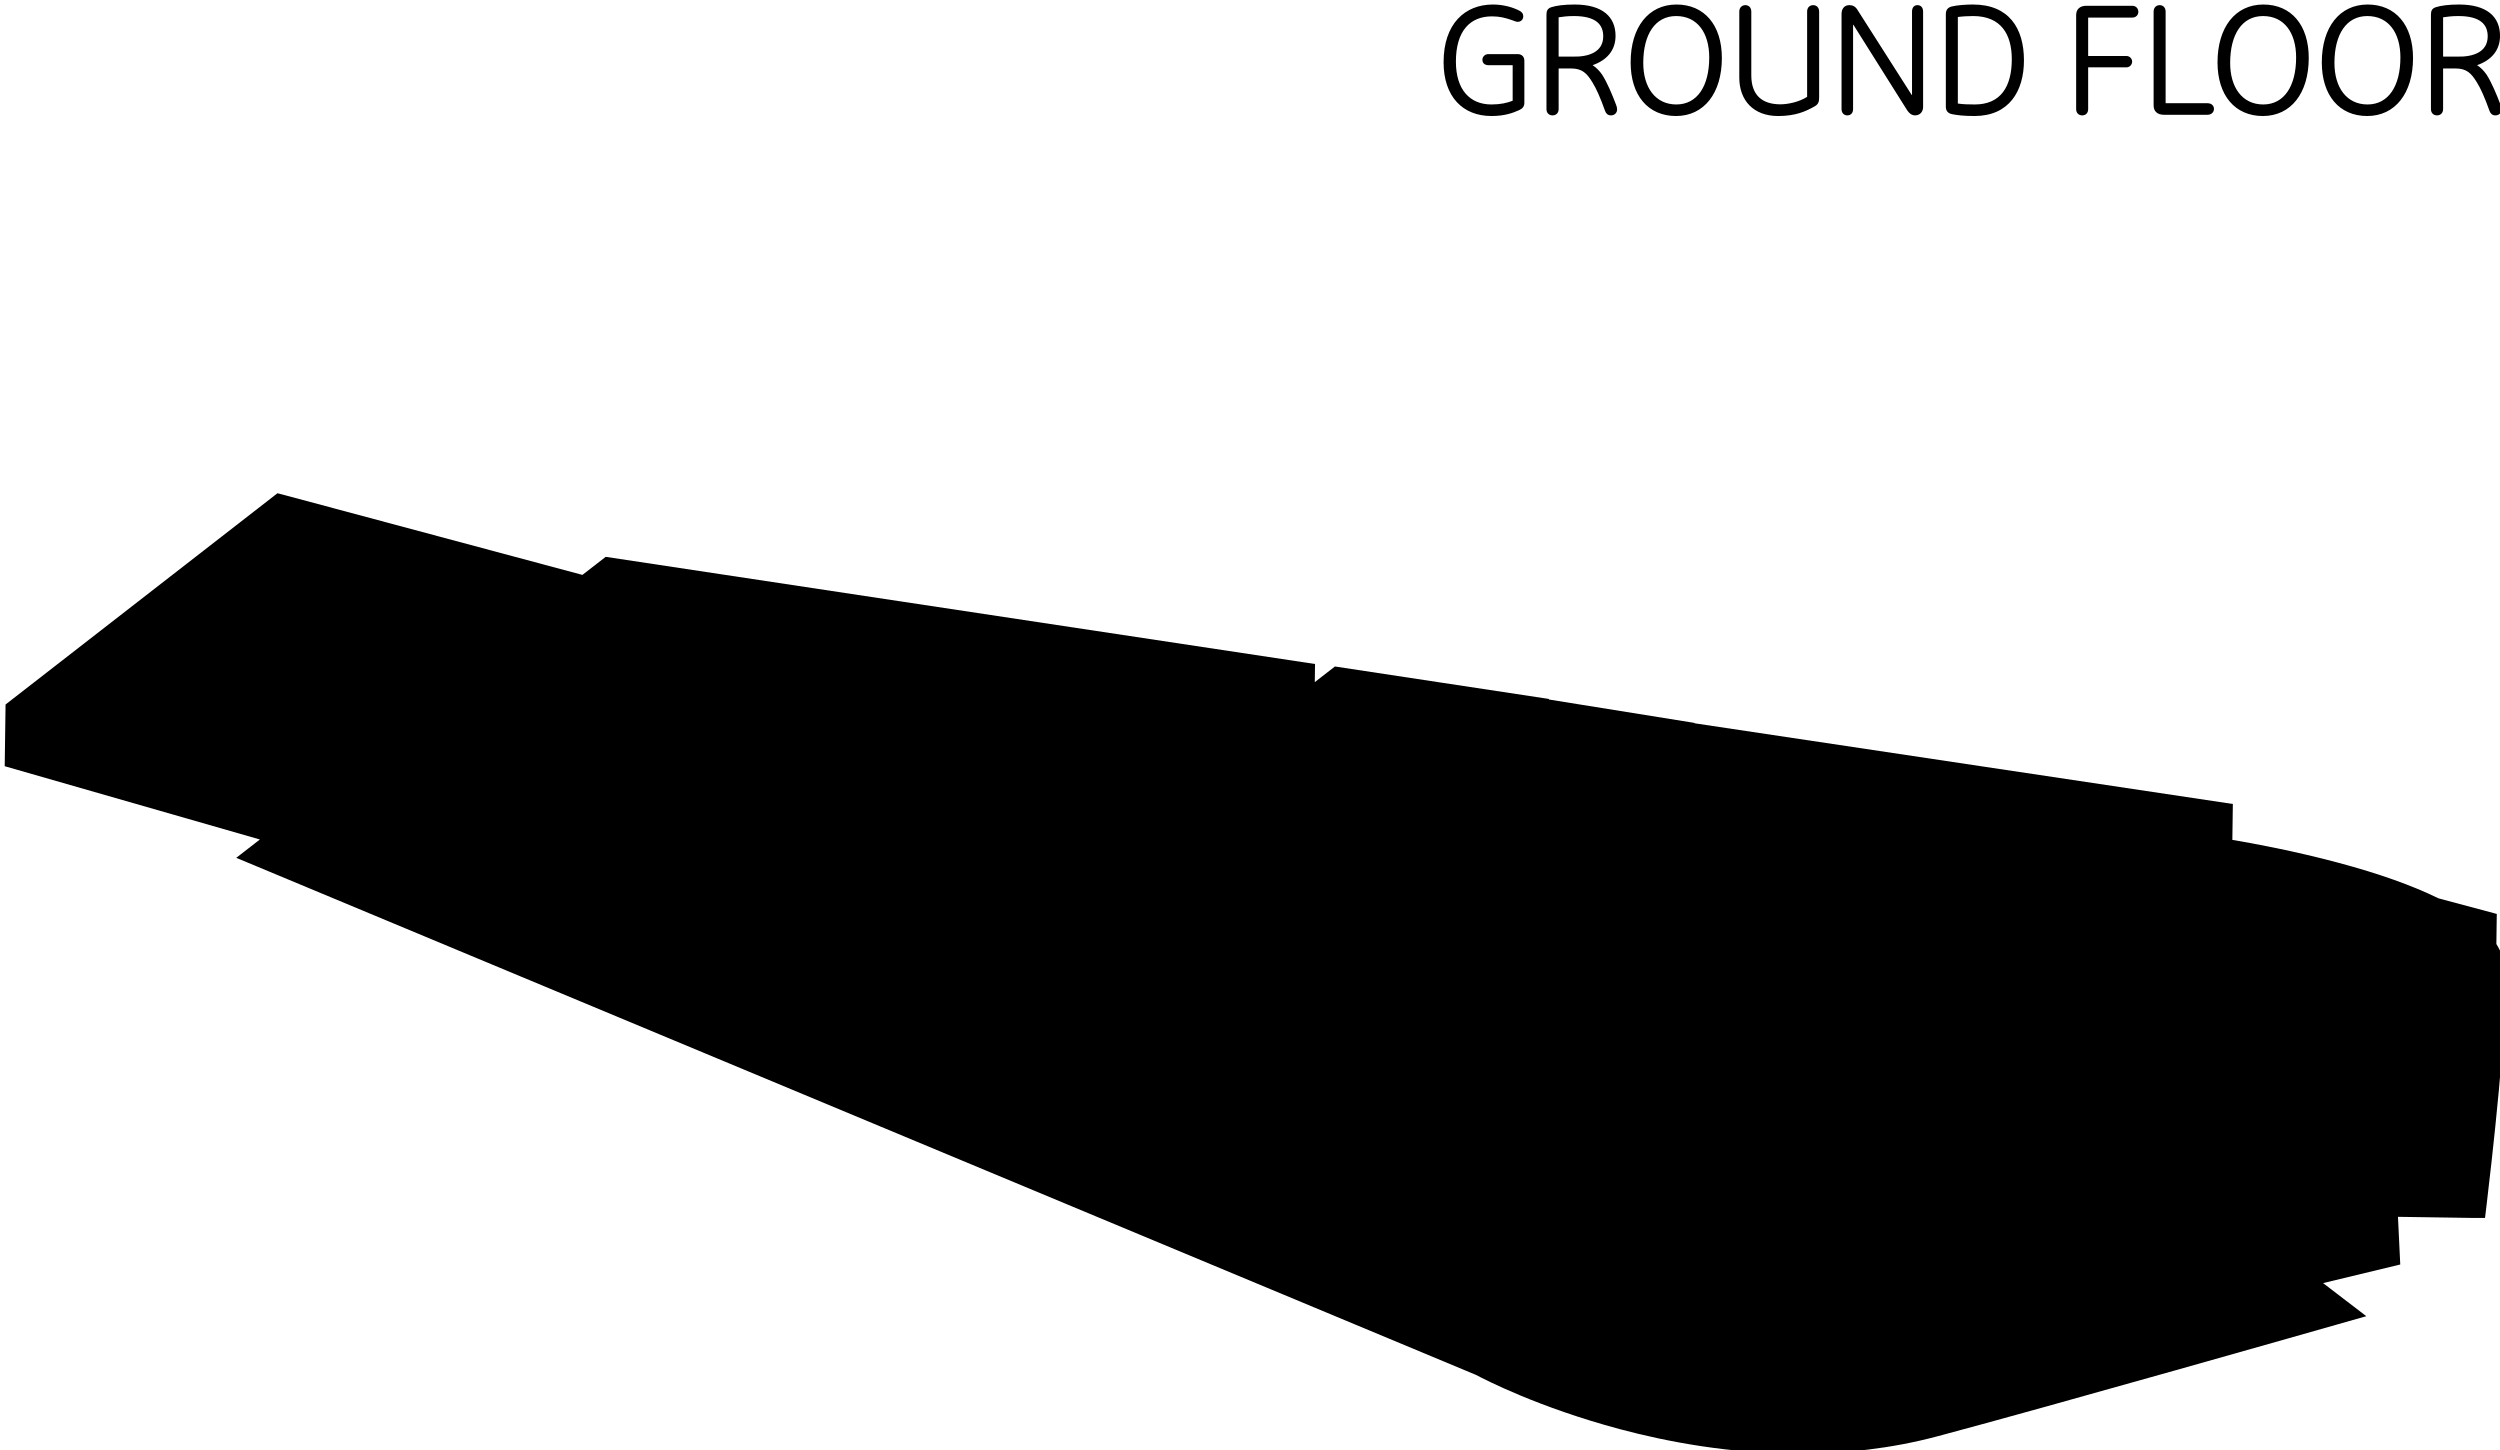
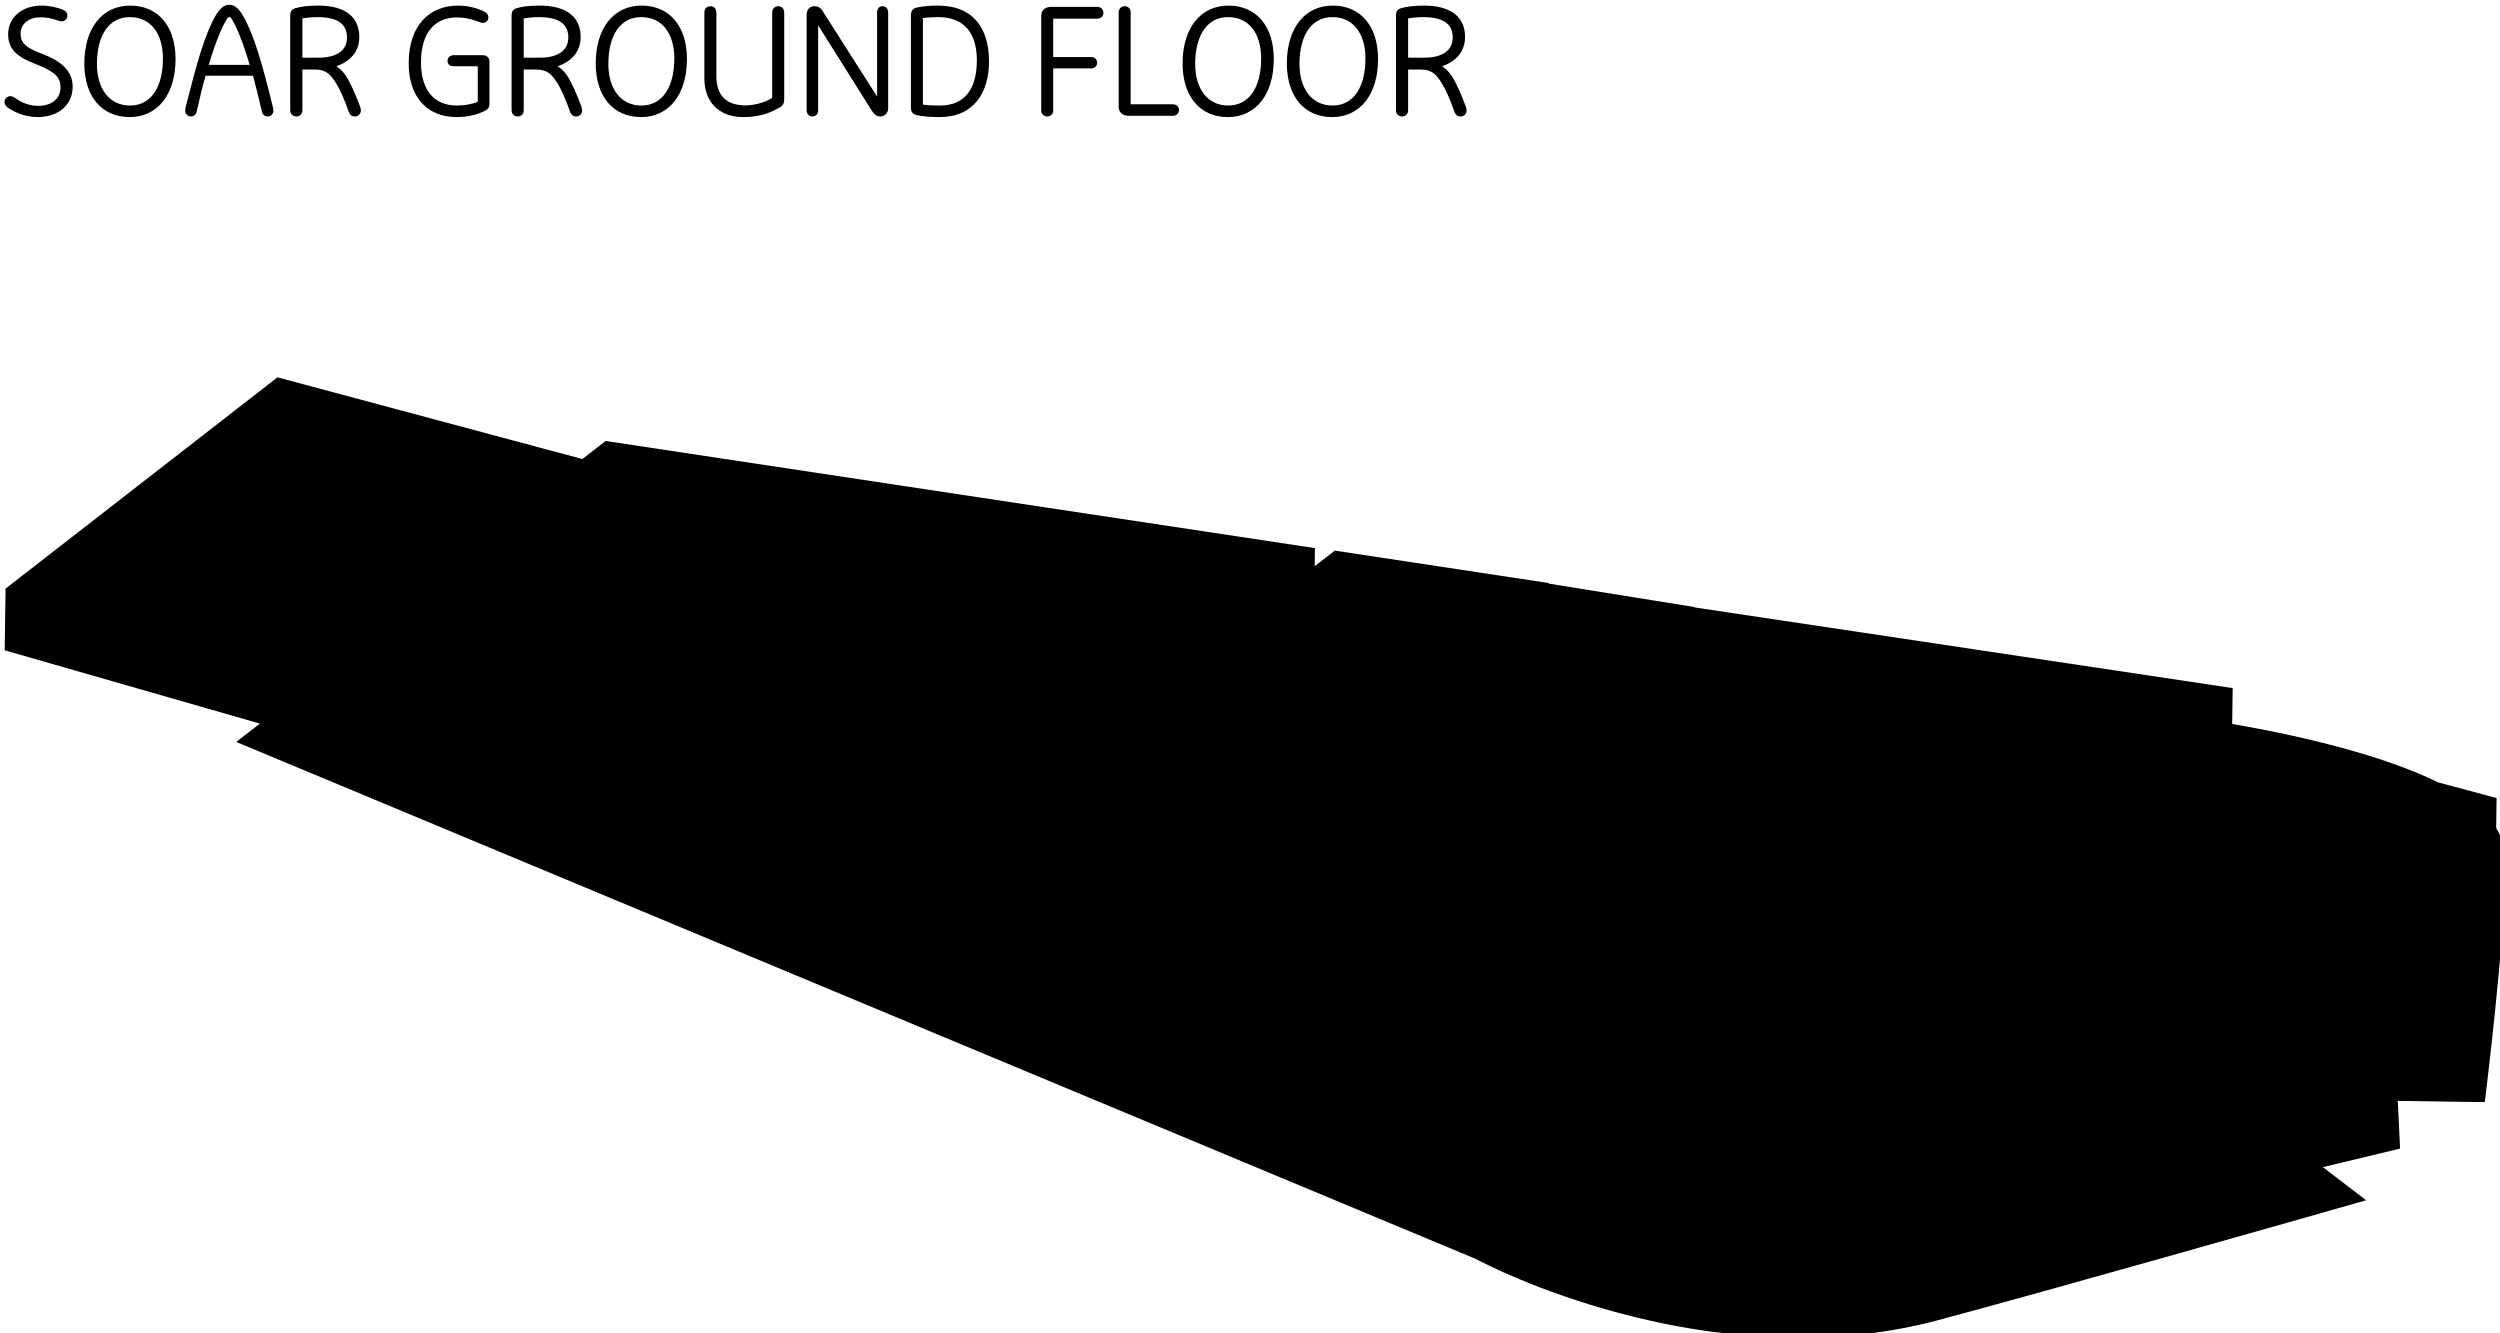
<svg xmlns="http://www.w3.org/2000/svg" version="1.1" xml:space="preserve">
  <g class="level" id="level3">
    <g class="outline">
-       <path d="M257.09,99.252 C257,98.457 256.712,97.665 256.233,96.894 L256.275,93.809 L250.28,92.203 C247.623,90.895 244.188,89.672 240.066,88.568 C235.528,87.352 231.359,86.58 229.133,86.207 L229.184,82.522 L173.928,74.238 L173.928,74.201 L158.982,71.799 L158.982,71.741 L137.021,68.41 L134.952,70.015 L134.978,68.155 L62.172,57.155 L59.78,59.009 L29.271,50.834 L28.479,50.627 L0.571,72.311 L0.483,78.645 L26.676,86.167 L24.249,88.049 L151.513,141.129 C152.383,141.594 157.894,144.448 166.242,146.685 C171.147,147.999 177.59,149.21 184.678,149.21 C189.222,149.21 194.032,148.712 198.869,147.424 C210.387,144.358 238.808,136.257 240.012,135.914 L242.884,135.096 L238.446,131.7 L246.367,129.791 L246.133,124.897 L253.715,125.01 L255.069,125.009 L255.23,123.667 C255.628,120.357 257.582,103.615 257.09,99.252 L257.09,99.252 Z M257.09,99.252" class="outline" />
+       <path d="M257.09,87.362 C257,86.567 256.712,85.775 256.233,85.004 L256.275,81.919 L250.28,80.313 C247.623,79.005 244.188,77.782 240.066,76.678 C235.528,75.462 231.359,74.69 229.133,74.317 L229.184,70.632 L173.928,62.348 L173.928,62.311 L158.982,59.909 L158.982,59.851 L137.021,56.52 L134.952,58.125 L134.978,56.265 L62.172,45.265 L59.78,47.119 L29.271,38.944 L28.479,38.737 L0.571,60.421 L0.483,66.755 L26.676,74.277 L24.249,76.159 L151.513,129.239 C152.383,129.704 157.894,132.558 166.242,134.795 C171.147,136.109 177.59,137.32 184.678,137.32 C189.222,137.32 194.032,136.822 198.869,135.534 C210.387,132.468 238.808,124.367 240.012,124.024 L242.884,123.206 L238.446,119.81 L246.367,117.901 L246.133,113.007 L253.715,113.12 L255.069,113.119 L255.23,111.777 C255.628,108.467 257.582,91.725 257.09,87.362 L257.09,87.362 Z M257.09,87.362" class="outline" />
    </g>
    <g class="label">
-       <path d="M172.078,0.464 C169.197,0.464 167.372,2.801 167.372,6.402 C167.372,9.795 169.164,11.908 172.03,11.908 C174.911,11.908 176.736,9.555 176.736,5.954 C176.736,2.56 174.928,0.464 172.078,0.464 L172.078,0.464 Z M172.062,10.723 C169.917,10.723 168.668,8.978 168.668,6.466 C168.668,3.505 169.9,1.648 172.045,1.648 C174.238,1.648 175.439,3.393 175.439,5.89 C175.44,8.851 174.207,10.723 172.062,10.723 L172.062,10.723 Z M155.775,5.553 L152.782,5.553 C152.382,5.553 152.157,5.857 152.157,6.129 C152.157,6.449 152.365,6.69 152.782,6.69 L155.263,6.69 L155.263,10.339 C154.703,10.563 154.014,10.723 153.086,10.723 C150.861,10.723 149.437,9.202 149.437,6.322 C149.437,3.169 150.894,1.68 153.134,1.68 C153.918,1.68 154.51,1.824 155.231,2.08 C155.439,2.16 155.631,2.24 155.792,2.24 C156.096,2.24 156.352,2.016 156.352,1.664 C156.352,1.408 156.208,1.232 155.968,1.104 C155.328,0.768 154.351,0.464 153.231,0.464 C150.382,0.464 148.173,2.417 148.173,6.386 C148.173,9.923 150.142,11.908 153.087,11.908 C154.431,11.908 155.264,11.604 155.936,11.3 C156.256,11.156 156.464,10.947 156.464,10.548 L156.464,6.242 C156.464,5.81 156.191,5.553 155.775,5.553 L155.775,5.553 Z M164.447,7.666 C164.159,7.25 163.839,6.93 163.47,6.69 C164.895,6.193 165.823,5.201 165.823,3.681 C165.823,1.744 164.511,0.464 161.614,0.464 C160.51,0.464 159.757,0.576 159.245,0.736 C158.845,0.864 158.733,1.104 158.733,1.504 L158.733,11.204 C158.733,11.604 159.005,11.844 159.357,11.844 C159.71,11.844 159.982,11.604 159.982,11.204 L159.982,7.026 L161.231,7.026 C162.399,7.026 162.864,7.506 163.44,8.435 C163.84,9.075 164.256,10.003 164.752,11.396 C164.848,11.652 165.024,11.844 165.36,11.844 C165.696,11.844 165.985,11.604 165.985,11.22 C165.985,11.108 165.953,10.948 165.889,10.788 C165.455,9.635 164.943,8.435 164.447,7.666 L164.447,7.666 Z M161.421,5.81 L159.981,5.81 L159.981,1.776 C160.429,1.712 160.861,1.648 161.55,1.648 C163.839,1.648 164.559,2.544 164.559,3.729 C164.559,5.378 163.006,5.858 161.421,5.81 L161.421,5.81 Z M186.111,0.528 C185.743,0.528 185.487,0.784 185.487,1.184 L185.487,9.939 C184.654,10.483 183.47,10.708 182.75,10.708 C180.893,10.708 179.757,9.795 179.757,7.73 L179.757,1.184 C179.757,0.784 179.501,0.528 179.149,0.528 C178.797,0.528 178.525,0.784 178.525,1.184 L178.525,7.971 C178.525,10.308 179.982,11.909 182.51,11.909 C184.319,11.909 185.359,11.429 186.288,10.901 C186.64,10.693 186.72,10.421 186.72,10.037 L186.72,1.184 C186.72,0.783 186.463,0.528 186.111,0.528 L186.111,0.528 Z M256.671,10.788 C256.239,9.635 255.727,8.435 255.231,7.666 C254.943,7.25 254.623,6.93 254.254,6.69 C255.679,6.193 256.608,5.201 256.608,3.681 C256.608,1.744 255.296,0.464 252.398,0.464 C251.294,0.464 250.542,0.576 250.029,0.736 C249.629,0.864 249.517,1.104 249.517,1.504 L249.517,11.204 C249.517,11.604 249.788,11.844 250.141,11.844 C250.493,11.844 250.765,11.604 250.765,11.204 L250.765,7.026 L252.013,7.026 C253.182,7.026 253.646,7.506 254.222,8.435 C254.622,9.075 255.038,10.003 255.534,11.396 C255.631,11.652 255.806,11.844 256.142,11.844 C256.478,11.844 256.766,11.604 256.766,11.22 C256.767,11.108 256.735,10.947 256.671,10.788 L256.671,10.788 Z M252.205,5.81 L250.765,5.81 L250.765,1.776 C251.213,1.712 251.645,1.648 252.333,1.648 C254.622,1.648 255.343,2.544 255.343,3.729 C255.343,5.378 253.79,5.858 252.205,5.81 L252.205,5.81 Z M226.59,10.595 L222.284,10.595 L222.284,1.184 C222.284,0.784 222.027,0.528 221.676,0.528 C221.323,0.528 221.052,0.784 221.052,1.184 L221.052,10.82 C221.052,11.412 221.42,11.78 222.108,11.78 L226.59,11.78 C226.989,11.78 227.246,11.508 227.246,11.172 C227.246,10.867 227.006,10.595 226.59,10.595 L226.59,10.595 Z M232.317,0.464 C229.436,0.464 227.611,2.801 227.611,6.402 C227.611,9.795 229.404,11.908 232.269,11.908 C235.15,11.908 236.975,9.555 236.975,5.954 C236.976,2.56 235.167,0.464 232.317,0.464 L232.317,0.464 Z M232.302,10.723 C230.157,10.723 228.908,8.978 228.908,6.466 C228.908,3.505 230.14,1.648 232.285,1.648 C234.478,1.648 235.679,3.393 235.679,5.89 C235.679,8.851 234.446,10.723 232.302,10.723 L232.302,10.723 Z M196.815,0.528 C196.462,0.528 196.254,0.784 196.254,1.184 L196.254,9.747 L196.222,9.747 L190.652,1.007 C190.444,0.671 190.173,0.527 189.82,0.527 C189.34,0.527 189.02,0.863 189.02,1.439 L189.02,11.203 C189.02,11.603 189.276,11.843 189.612,11.843 C189.965,11.843 190.204,11.603 190.204,11.203 L190.204,2.543 L190.236,2.543 L195.743,11.299 C195.951,11.619 196.207,11.843 196.575,11.843 C197.103,11.843 197.391,11.427 197.391,10.995 L197.391,1.184 C197.392,0.783 197.167,0.528 196.815,0.528 L196.815,0.528 Z M243.021,0.464 C240.14,0.464 238.315,2.801 238.315,6.402 C238.315,9.795 240.108,11.908 242.973,11.908 C245.854,11.908 247.679,9.555 247.679,5.954 C247.68,2.56 245.871,0.464 243.021,0.464 L243.021,0.464 Z M243.006,10.723 C240.861,10.723 239.612,8.978 239.612,6.466 C239.612,3.505 240.844,1.648 242.989,1.648 C245.182,1.648 246.383,3.393 246.383,5.89 C246.383,8.851 245.15,10.723 243.006,10.723 L243.006,10.723 Z M202.509,0.464 C201.902,0.464 200.941,0.512 200.301,0.672 C199.884,0.784 199.725,1.072 199.725,1.456 L199.725,10.932 C199.725,11.316 199.869,11.636 200.429,11.732 C200.941,11.828 201.581,11.908 202.669,11.908 C206.207,11.908 207.743,9.363 207.743,6.194 C207.743,2.881 206.19,0.464 202.509,0.464 L202.509,0.464 Z M202.701,10.723 C202.045,10.723 201.469,10.707 200.957,10.627 L200.957,1.744 C201.421,1.68 202.045,1.648 202.525,1.648 C205.39,1.648 206.495,3.521 206.495,6.082 C206.495,8.867 205.374,10.723 202.701,10.723 L202.701,10.723 Z M218.847,0.592 L214.157,0.592 C213.469,0.592 213.101,0.96 213.101,1.552 L213.101,11.204 C213.101,11.604 213.372,11.844 213.725,11.844 C214.077,11.844 214.333,11.604 214.333,11.204 L214.333,6.914 L218.254,6.914 C218.607,6.914 218.847,6.626 218.847,6.322 C218.847,6.034 218.607,5.745 218.254,5.745 L214.333,5.745 L214.333,1.808 L218.83,1.808 C219.278,1.808 219.486,1.504 219.486,1.216 C219.486,0.912 219.278,0.592 218.847,0.592 L218.847,0.592 Z M218.847,0.592" class="Shape" />
+       <path d="M4.354,5.536 C2.994,5.008 2.113,4.592 2.113,3.471 C2.113,2.399 3.009,1.774 4.162,1.774 C4.834,1.774 5.394,1.918 5.843,2.078 C6.019,2.126 6.179,2.19 6.355,2.19 C6.643,2.19 6.916,1.95 6.916,1.598 C6.916,1.374 6.82,1.15 6.436,0.99 C5.892,0.766 5.043,0.574 4.291,0.574 C2.114,0.574 0.834,1.902 0.834,3.535 C0.834,5.152 1.938,5.904 3.539,6.528 C5.636,7.344 6.212,7.904 6.212,8.977 C6.212,10.113 5.316,10.866 3.923,10.866 C3.059,10.866 2.242,10.546 1.682,10.146 C1.426,9.97 1.282,9.874 1.042,9.874 C0.738,9.874 0.481,10.114 0.466,10.418 C0.45,10.722 0.61,10.914 0.818,11.058 C1.554,11.555 2.61,12.018 3.859,12.018 C6.052,12.018 7.461,10.722 7.461,8.897 C7.459,7.232 6.227,6.256 4.354,5.536 L4.354,5.536 Z M13.362,0.574 C10.481,0.574 8.656,2.911 8.656,6.512 C8.656,9.905 10.448,12.018 13.314,12.018 C16.195,12.018 18.02,9.665 18.02,6.064 C18.02,2.67 16.211,0.574 13.362,0.574 L13.362,0.574 Z M13.346,10.833 C11.201,10.833 9.952,9.088 9.952,6.576 C9.952,3.615 11.184,1.758 13.329,1.758 C15.522,1.758 16.723,3.503 16.723,6 C16.724,8.961 15.491,10.833 13.346,10.833 L13.346,10.833 Z M25.218,2.11 C24.594,0.861 24.098,0.493 23.537,0.493 C22.977,0.493 22.481,0.861 21.856,2.11 C20.96,3.919 20.272,6.192 19.103,10.818 C19.039,11.042 19.007,11.218 19.007,11.33 C19.007,11.714 19.263,11.954 19.615,11.954 C19.903,11.954 20.111,11.778 20.191,11.442 C20.495,10.066 20.799,8.833 21.104,7.776 L25.97,7.776 C26.258,8.833 26.562,10.065 26.883,11.442 C26.963,11.778 27.171,11.954 27.459,11.954 C27.811,11.954 28.067,11.714 28.067,11.33 C28.067,11.218 28.019,11.042 27.971,10.818 C26.835,6.192 26.115,3.919 25.218,2.11 L25.218,2.11 Z M21.425,6.656 C22.161,4.207 22.818,2.686 23.33,1.886 C23.378,1.822 23.426,1.758 23.538,1.758 C23.65,1.758 23.698,1.822 23.746,1.886 C24.258,2.686 24.898,4.207 25.635,6.656 L21.425,6.656 L21.425,6.656 Z M35.506,7.776 C35.218,7.36 34.898,7.04 34.529,6.8 C35.954,6.303 36.882,5.311 36.882,3.791 C36.882,1.854 35.57,0.574 32.673,0.574 C31.569,0.574 30.816,0.686 30.304,0.846 C29.904,0.974 29.792,1.214 29.792,1.614 L29.792,11.314 C29.792,11.714 30.064,11.954 30.416,11.954 C30.769,11.954 31.041,11.714 31.041,11.314 L31.041,7.136 L32.29,7.136 C33.458,7.136 33.923,7.616 34.499,8.545 C34.899,9.185 35.315,10.113 35.811,11.506 C35.907,11.762 36.083,11.954 36.419,11.954 C36.755,11.954 37.044,11.714 37.044,11.33 C37.044,11.218 37.012,11.058 36.948,10.898 C36.515,9.745 36.002,8.545 35.506,7.776 L35.506,7.776 Z M32.481,5.92 L31.041,5.92 L31.041,1.886 C31.489,1.822 31.921,1.758 32.61,1.758 C34.899,1.758 35.619,2.654 35.619,3.839 C35.618,5.488 34.066,5.968 32.481,5.92 L32.481,5.92 Z M49.555,5.663 L46.562,5.663 C46.162,5.663 45.938,5.967 45.938,6.239 C45.938,6.559 46.146,6.8 46.562,6.8 L49.042,6.8 L49.042,10.449 C48.482,10.673 47.794,10.833 46.865,10.833 C44.64,10.833 43.216,9.312 43.216,6.432 C43.216,3.279 44.673,1.79 46.914,1.79 C47.698,1.79 48.29,1.934 49.011,2.19 C49.219,2.27 49.41,2.35 49.571,2.35 C49.876,2.35 50.132,2.126 50.132,1.774 C50.132,1.518 49.987,1.342 49.748,1.214 C49.107,0.878 48.131,0.574 47.011,0.574 C44.161,0.574 41.952,2.527 41.952,6.496 C41.952,10.033 43.921,12.018 46.866,12.018 C48.211,12.018 49.043,11.714 49.716,11.41 C50.036,11.266 50.244,11.057 50.244,10.658 L50.244,6.352 C50.243,5.92 49.971,5.663 49.555,5.663 L49.555,5.663 Z M58.227,7.776 C57.939,7.36 57.619,7.04 57.25,6.8 C58.675,6.303 59.604,5.311 59.604,3.791 C59.604,1.854 58.292,0.574 55.394,0.574 C54.29,0.574 53.538,0.686 53.025,0.846 C52.625,0.974 52.513,1.214 52.513,1.614 L52.513,11.314 C52.513,11.714 52.784,11.954 53.137,11.954 C53.489,11.954 53.761,11.714 53.761,11.314 L53.761,7.136 L55.009,7.136 C56.178,7.136 56.642,7.616 57.218,8.545 C57.618,9.185 58.034,10.113 58.53,11.506 C58.627,11.762 58.802,11.954 59.138,11.954 C59.474,11.954 59.762,11.714 59.762,11.33 C59.762,11.218 59.731,11.058 59.666,10.898 C59.235,9.745 58.723,8.545 58.227,7.776 L58.227,7.776 Z M55.201,5.92 L53.761,5.92 L53.761,1.886 C54.209,1.822 54.641,1.758 55.329,1.758 C57.618,1.758 58.339,2.654 58.339,3.839 C58.339,5.488 56.786,5.968 55.201,5.92 L55.201,5.92 Z M65.857,0.574 C62.976,0.574 61.151,2.911 61.151,6.512 C61.151,9.905 62.944,12.018 65.809,12.018 C68.69,12.018 70.515,9.665 70.515,6.064 C70.516,2.67 68.707,0.574 65.857,0.574 L65.857,0.574 Z M65.842,10.833 C63.697,10.833 62.448,9.088 62.448,6.576 C62.448,3.615 63.68,1.758 65.825,1.758 C68.018,1.758 69.219,3.503 69.219,6 C69.219,8.961 67.986,10.833 65.842,10.833 L65.842,10.833 Z M79.891,0.638 C79.524,0.638 79.267,0.894 79.267,1.294 L79.267,10.049 C78.435,10.593 77.25,10.818 76.53,10.818 C74.674,10.818 73.537,9.905 73.537,7.84 L73.537,1.294 C73.537,0.894 73.281,0.638 72.93,0.638 C72.577,0.638 72.305,0.894 72.305,1.294 L72.305,8.081 C72.305,10.418 73.762,12.019 76.291,12.019 C78.1,12.019 79.14,11.539 80.068,11.011 C80.42,10.803 80.5,10.531 80.5,10.147 L80.5,1.295 C80.499,0.893 80.243,0.638 79.891,0.638 L79.891,0.638 Z M90.595,0.638 C90.242,0.638 90.034,0.894 90.034,1.294 L90.034,9.857 L90.002,9.857 L84.432,1.117 C84.224,0.781 83.953,0.637 83.6,0.637 C83.12,0.637 82.8,0.973 82.8,1.549 L82.8,11.313 C82.8,11.713 83.056,11.953 83.392,11.953 C83.745,11.953 83.984,11.713 83.984,11.313 L83.984,2.653 L84.016,2.653 L89.523,11.409 C89.731,11.729 89.987,11.953 90.355,11.953 C90.883,11.953 91.171,11.537 91.171,11.105 L91.171,1.293 C91.171,0.893 90.946,0.638 90.595,0.638 L90.595,0.638 Z M96.288,0.574 C95.681,0.574 94.72,0.622 94.08,0.782 C93.663,0.894 93.504,1.182 93.504,1.566 L93.504,11.042 C93.504,11.426 93.648,11.746 94.208,11.842 C94.72,11.938 95.36,12.018 96.448,12.018 C99.986,12.018 101.522,9.473 101.522,6.304 C101.522,2.991 99.97,0.574 96.288,0.574 L96.288,0.574 Z M96.48,10.833 C95.824,10.833 95.248,10.817 94.736,10.737 L94.736,1.853 C95.2,1.789 95.824,1.757 96.304,1.757 C99.169,1.757 100.274,3.63 100.274,6.191 C100.274,8.977 99.153,10.833 96.48,10.833 L96.48,10.833 Z M112.626,0.702 L107.936,0.702 C107.248,0.702 106.88,1.07 106.88,1.662 L106.88,11.314 C106.88,11.714 107.151,11.954 107.504,11.954 C107.856,11.954 108.112,11.714 108.112,11.314 L108.112,7.024 L112.033,7.024 C112.386,7.024 112.626,6.736 112.626,6.432 C112.626,6.144 112.386,5.855 112.033,5.855 L108.112,5.855 L108.112,1.917 L112.609,1.917 C113.057,1.917 113.265,1.613 113.265,1.325 C113.266,1.022 113.058,0.702 112.626,0.702 L112.626,0.702 Z M120.369,10.705 L116.063,10.705 L116.063,1.293 C116.063,0.893 115.806,0.637 115.455,0.637 C115.102,0.637 114.831,0.893 114.831,1.293 L114.831,10.929 C114.831,11.521 115.199,11.889 115.887,11.889 L120.369,11.889 C120.768,11.889 121.025,11.617 121.025,11.281 C121.025,10.977 120.785,10.705 120.369,10.705 L120.369,10.705 Z M126.097,0.574 C123.216,0.574 121.391,2.911 121.391,6.512 C121.391,9.905 123.184,12.018 126.049,12.018 C128.93,12.018 130.755,9.665 130.755,6.064 C130.755,2.67 128.946,0.574 126.097,0.574 L126.097,0.574 Z M126.081,10.833 C123.936,10.833 122.687,9.088 122.687,6.576 C122.687,3.615 123.919,1.758 126.064,1.758 C128.257,1.758 129.458,3.503 129.458,6 C129.458,8.961 128.226,10.833 126.081,10.833 L126.081,10.833 Z M136.801,0.574 C133.92,0.574 132.095,2.911 132.095,6.512 C132.095,9.905 133.888,12.018 136.753,12.018 C139.634,12.018 141.459,9.665 141.459,6.064 C141.459,2.67 139.65,0.574 136.801,0.574 L136.801,0.574 Z M136.785,10.833 C134.64,10.833 133.391,9.088 133.391,6.576 C133.391,3.615 134.623,1.758 136.768,1.758 C138.961,1.758 140.162,3.503 140.162,6 C140.162,8.961 138.93,10.833 136.785,10.833 L136.785,10.833 Z M150.45,10.898 C150.018,9.745 149.506,8.545 149.01,7.776 C148.722,7.36 148.402,7.04 148.033,6.8 C149.458,6.303 150.387,5.311 150.387,3.791 C150.387,1.854 149.075,0.574 146.177,0.574 C145.073,0.574 144.321,0.686 143.808,0.846 C143.408,0.974 143.296,1.214 143.296,1.614 L143.296,11.314 C143.296,11.714 143.567,11.954 143.92,11.954 C144.272,11.954 144.544,11.714 144.544,11.314 L144.544,7.136 L145.792,7.136 C146.961,7.136 147.425,7.616 148.001,8.545 C148.401,9.185 148.817,10.113 149.313,11.506 C149.41,11.762 149.585,11.954 149.921,11.954 C150.257,11.954 150.545,11.714 150.545,11.33 C150.546,11.218 150.515,11.057 150.45,10.898 L150.45,10.898 Z M145.984,5.92 L144.544,5.92 L144.544,1.886 C144.992,1.822 145.424,1.758 146.112,1.758 C148.401,1.758 149.122,2.654 149.122,3.839 C149.122,5.488 147.569,5.968 145.984,5.92 L145.984,5.92 Z M145.984,5.92" class="Shape" />
    </g>
    <g class="background">
-       <path d="M239.678,90.016 C247.072,91.997 255.114,95.124 255.599,99.421 C256.099,103.86 253.857,122.529 253.739,123.511 L239.412,123.297 L244.624,124.693 L244.811,128.624 L237.185,130.461 L232.841,129.297 L239.603,134.472 C238.118,134.895 209.901,142.935 198.485,145.975 C186.815,149.081 175.276,147.552 166.632,145.236 C157.928,142.904 152.449,139.929 152.161,139.773 L27.205,87.657 L29.933,85.542 L2,77.52 L28.884,52.282 L60.138,60.657 L61.073,62.308 L227.256,87.428 C227.554,87.471 233.219,88.285 239.678,90.016 L239.678,90.016 Z M239.678,90.016" class="walkway" />
-       <path d="M232.624,89.023 L229.4,91.523 L229.396,91.783 L229.15,91.717 L224.685,95.179 L224.623,99.645 L236.342,102.785 L236.311,105.021 L231.423,103.711 L231.444,102.165 L224.498,100.304 L224.054,100.648 L224.06,100.186 L221.377,99.467 L221.395,98.177 L216.519,96.87 L227.605,88.274 L227.667,83.808 L172.842,75.589 L172.406,75.937 L172.412,75.474 L157.896,73.14 L157.46,73.478 L157.466,73.025 L137.434,69.987 L133.41,73.107 L133.461,69.44 L62.584,58.732 L60.106,60.654 L28.852,52.28 L2.062,73.054 L2,77.52 L29.94,85.007 L29.904,87.588 L37.594,90.683 L41.068,87.989 L78.073,97.905 L76.663,98.998 L76.601,103.464 L97.104,108.958 L95.199,110.436 L95.137,114.902 L107.73,120.089 L108.166,119.751 L108.16,120.204 L117.776,124.071 L134.64,110.994 L134.702,106.528 L123.849,103.62 L123.413,103.958 L123.419,103.505 L120.38,102.691 L110.21,103.33 L102.065,105.455 L106.612,101.929 L106.616,101.674 L106.858,101.739 L115.292,95.199 L115.296,94.939 L115.542,95.005 L122.24,89.812 L122.302,85.346 L121.14,83.418 L124.028,81.178 L123.977,84.845 L126.045,88.277 L126.02,90.051 L137.311,93.076 L137.747,92.738 L137.741,93.191 L150.985,96.74 L151.643,96.223 L151.633,96.914 L154.098,101.004 L153.798,101.236 L153.804,100.774 L147.295,99.03 L143.076,102.302 L143.014,106.768 L149.523,108.512 L149.967,108.168 L149.961,108.63 L153.188,113.375 L156.22,114.187 L156.664,113.843 L156.658,114.304 L170.113,117.909 L170.557,117.565 L170.551,118.027 L172.286,118.492 L177.135,117.911 L174.708,118.539 L174.697,119.314 L173.525,119 L169.995,120.384 L169.957,123.128 L167.998,124.647 L168.011,123.732 L164.534,122.8 L161.803,117.67 L149.653,114.414 L148.523,115.29 L148.536,114.375 L144.192,113.211 L141.215,108.272 L123.605,121.927 L123.543,126.393 L130.803,129.372 L131.683,128.69 L131.67,129.605 L147.237,136.105 L148.228,135.336 L154.709,137.072 L154.677,139.393 C154.822,139.478 157.584,141.085 161.679,142.564 C164.458,143.566 166.669,144.223 168.189,144.63 C169.723,145.041 170.511,145.19 170.552,145.197 L171.904,144.149 L171.884,145.554 C172.438,145.702 181.234,147.998 191.203,146.85 C200.421,145.784 208.157,142.612 208.564,142.445 L208.626,137.979 L200.411,135.778 L200.421,135.088 L206.579,136.738 L217.742,128.082 L217.774,125.761 L218.24,125.886 L225.992,124.856 L226.054,120.39 L224.997,118.636 L225.19,118.688 L225.626,118.35 L225.62,118.803 L233.294,120.859 L232.938,120.939 L232.876,125.405 L233.187,128.335 L238.399,129.731 L243.729,128.313 L243.855,125.5 L243.894,122.692 L253.152,122.815 L253.715,114.683 L253.758,111.587 L254.083,111.674 L254.27,102.928 L254.274,102.668 L254.52,102.734 L254.704,99.42 L254.766,94.954 L232.624,89.023 L232.624,89.023 Z M211.542,114.43 L211.431,114.4 L211.543,114.313 L211.542,114.43 L211.542,114.43 Z M199.118,119.986 L199.112,119.99 L199.112,119.984 L199.118,119.986 L199.118,119.986 Z M191.634,116.169 L191.666,113.848 L193.866,114.438 L196.808,112.157 L196.776,114.44 L196.956,114.739 L196.467,114.794 L196.424,117.89 L190.507,116.305 L191.634,116.169 L191.634,116.169 Z M218.908,117.067 L218.909,117.006 L219.069,117.049 L218.908,117.067 L218.908,117.067 Z M218.908,117.067" class="wall" />
+       <path d="M239.678,78.126 C247.072,80.107 255.114,83.234 255.599,87.531 C256.099,91.97 253.857,110.639 253.739,111.621 L239.412,111.407 L244.624,112.803 L244.811,116.734 L237.185,118.571 L232.841,117.407 L239.603,122.582 C238.118,123.005 209.901,131.045 198.485,134.085 C186.815,137.191 175.276,135.662 166.632,133.346 C157.928,131.014 152.449,128.039 152.161,127.883 L27.205,75.767 L29.933,73.652 L2,65.63 L28.884,40.392 L60.138,48.767 L61.073,50.418 L227.256,75.538 C227.554,75.581 233.219,76.395 239.678,78.126 L239.678,78.126 Z M239.678,78.126" class="walkway" />
+       <path d="M232.624,77.133 L229.4,79.633 L229.396,79.893 L229.15,79.827 L224.685,83.289 L224.623,87.755 L236.342,90.895 L236.311,93.131 L231.423,91.821 L231.444,90.275 L224.498,88.414 L224.054,88.758 L224.06,88.296 L221.377,87.577 L221.395,86.287 L216.519,84.98 L227.605,76.384 L227.667,71.918 L172.842,63.699 L172.406,64.047 L172.412,63.584 L157.896,61.25 L157.46,61.588 L157.466,61.135 L137.434,58.097 L133.41,61.217 L133.461,57.55 L62.584,46.842 L60.106,48.764 L28.852,40.39 L2.062,61.164 L2,65.63 L29.94,73.117 L29.904,75.698 L37.594,78.793 L41.068,76.099 L78.073,86.015 L76.663,87.108 L76.601,91.574 L97.104,97.068 L95.199,98.546 L95.137,103.012 L107.73,108.199 L108.166,107.861 L108.16,108.314 L117.776,112.181 L134.64,99.104 L134.702,94.638 L123.849,91.73 L123.413,92.068 L123.419,91.615 L120.38,90.801 L110.21,91.44 L102.065,93.565 L106.612,90.039 L106.616,89.784 L106.858,89.849 L115.292,83.309 L115.296,83.049 L115.542,83.115 L122.24,77.922 L122.302,73.456 L121.14,71.528 L124.028,69.288 L123.977,72.955 L126.045,76.387 L126.02,78.161 L137.311,81.186 L137.747,80.848 L137.741,81.301 L150.985,84.85 L151.643,84.333 L151.633,85.024 L154.098,89.114 L153.798,89.346 L153.804,88.884 L147.295,87.14 L143.076,90.412 L143.014,94.878 L149.523,96.622 L149.967,96.278 L149.961,96.74 L153.188,101.485 L156.22,102.297 L156.664,101.953 L156.658,102.414 L170.113,106.019 L170.557,105.675 L170.551,106.137 L172.286,106.602 L177.135,106.021 L174.708,106.649 L174.697,107.424 L173.525,107.11 L169.995,108.494 L169.957,111.238 L167.998,112.757 L168.011,111.842 L164.534,110.91 L161.803,105.78 L149.653,102.524 L148.523,103.4 L148.536,102.485 L144.192,101.321 L141.215,96.382 L123.605,110.037 L123.543,114.503 L130.803,117.482 L131.683,116.8 L131.67,117.715 L147.237,124.215 L148.228,123.446 L154.709,125.182 L154.677,127.503 C154.822,127.588 157.584,129.195 161.679,130.674 C164.458,131.676 166.669,132.333 168.189,132.74 C169.723,133.151 170.511,133.3 170.552,133.307 L171.904,132.259 L171.884,133.664 C172.438,133.812 181.234,136.108 191.203,134.96 C200.421,133.894 208.157,130.722 208.564,130.555 L208.626,126.089 L200.411,123.888 L200.421,123.198 L206.579,124.848 L217.742,116.192 L217.774,113.871 L218.24,113.996 L225.992,112.966 L226.054,108.5 L224.997,106.746 L225.19,106.798 L225.626,106.46 L225.62,106.913 L233.294,108.969 L232.938,109.049 L232.876,113.515 L233.187,116.445 L238.399,117.841 L243.729,116.423 L243.855,113.61 L243.894,110.802 L253.152,110.925 L253.715,102.793 L253.758,99.697 L254.083,99.784 L254.27,91.038 L254.274,90.778 L254.52,90.844 L254.704,87.53 L254.766,83.064 L232.624,77.133 L232.624,77.133 Z M211.542,102.54 L211.431,102.51 L211.543,102.423 L211.542,102.54 L211.542,102.54 Z M199.118,108.096 L199.112,108.1 L199.112,108.094 L199.118,108.096 L199.118,108.096 Z M191.634,104.279 L191.666,101.958 L193.866,102.548 L196.808,100.267 L196.776,102.55 L196.956,102.849 L196.467,102.904 L196.424,106 L190.507,104.415 L191.634,104.279 L191.634,104.279 Z M218.908,105.177 L218.909,105.116 L219.069,105.159 L218.908,105.177 L218.908,105.177 Z M218.908,105.177" class="wall" />
    </g>
    <g class="ceilings">
-       <path class="unit" d="M254.263,98.482 L254.084,107.23 L236.285,102.46 L240.25,99.386 L224.623,95.198 L229.088,91.736 L254.263,98.482 Z M254.263,98.482" id="4001" />
-       <path class="unit" d="M227.605,83.829 L193.867,109.99 L156.096,99.87 L151.633,92.464 L172.779,75.609 L227.605,83.829 Z M227.605,83.829" id="4002" />
-       <path class="unit" d="M221.333,98.198 L220.092,99.16 L223.999,100.207 L211.099,110.21 L209.365,109.745 L197.524,111.231 L196.777,109.992 L214.387,96.337 L221.333,98.198 Z M221.333,98.198" id="4003" />
-       <path class="unit" d="M231.382,102.186 L218.483,112.188 L211.537,110.327 L224.436,100.324 L231.382,102.186 Z M231.382,102.186" id="4004" />
-       <path class="unit" d="M236.842,105.2 L225.184,114.24 L218.667,112.494 L230.325,103.454 L236.842,105.2 Z M236.842,105.2" id="4005" />
-       <path class="unit" d="M246.326,106.446 L244.589,107.793 L253.708,110.236 L253.145,118.369 L239.943,118.195 L225.613,114.355 L237.522,105.121 L238.389,105.353 L239.38,104.585 L246.326,106.446 Z M246.326,106.446" id="4006" />
-       <path class="unit" d="M218.855,116.425 L216.812,116.655 L212.468,115.491 L208.994,118.185 L203.352,116.674 L196.406,114.812 L208.002,113.517 L213.213,114.913 L218.855,116.425 Z M218.855,116.425" id="4007" />
-       <path class="unit" d="M134.64,106.545 L117.776,119.623 L108.16,115.756 L123.787,103.637 L134.64,106.545 Z M134.64,106.545" id="4008" />
-       <path class="unit" d="M224.504,117.938 L225.986,120.409 L218.234,121.439 L213.022,120.043 L212.655,119.422 L209.616,118.608 L212.839,116.108 L217.184,117.272 L220.597,116.892 L224.504,117.938 Z M224.504,117.938" id="4009" />
-       <path class="unit" d="M199.069,118.633 L192.872,123.439 L174.643,118.555 L186.919,115.378 L199.069,118.633 Z M199.069,118.633" id="4010" />
-       <path class="unit" d="M243.848,121.053 L243.722,123.866 L238.392,125.284 L233.18,123.888 L232.869,120.958 L238.636,119.657 L243.848,121.053 Z M243.848,121.053" id="4011" />
-       <path class="unit" d="M141.149,108.289 L144.126,113.229 L148.47,114.393 L140.535,120.545 L137.496,119.731 L130.799,124.924 L123.539,121.945 L141.149,108.289 Z M141.149,108.289" id="4012" />
-       <path class="unit" d="M207.32,120.844 L196.158,129.5 L189.212,127.639 L200.374,118.983 L207.32,120.844 Z M207.32,120.844" id="4013" />
-       <path class="unit" d="M217.736,123.635 L206.573,132.291 L196.588,129.615 L207.75,120.959 L217.736,123.635 Z M217.736,123.635" id="4014" />
-       <path class="unit" d="M161.745,117.689 L164.468,122.816 L167.945,123.748 L156.037,132.982 L148.224,130.889 L147.232,131.657 L131.666,125.157 L137.618,120.541 L140.657,121.356 L149.587,114.431 L161.745,117.689 Z M161.745,117.689" id="4015" />
-       <path class="unit" d="M192.126,124.017 L170.547,140.751 C170.506,140.743 169.717,140.595 168.185,140.184 C166.666,139.777 164.457,139.121 161.682,138.12 C157.587,136.641 154.818,135.031 154.672,134.947 L170.795,122.444 L169.93,120.4 L173.46,119.016 L192.126,124.017 L192.126,124.017 Z M192.126,124.017" id="4016" />
-       <path class="unit" d="M200.376,133.477 L198.143,135.208 L208.558,137.999 C208.151,138.166 200.415,141.338 191.197,142.404 C181.236,143.555 172.432,141.257 171.878,141.108 L186.482,129.754 L200.376,133.477 L200.376,133.477 Z M200.376,133.477" id="4017" />
-       <path class="unit" d="M123.357,103.522 L107.73,115.64 L95.137,110.454 L101.339,105.645 L110.148,103.346 L120.318,102.708 L123.357,103.522 Z M123.357,103.522" id="4018" />
-       <path class="unit" d="M106.612,97.479 L97.432,104.598 L76.601,99.016 L85.781,91.898 L106.612,97.479 Z M106.612,97.479" id="4019" />
-       <path class="unit" d="M115.292,90.748 L106.858,97.289 L86.027,91.707 L94.461,85.167 L115.292,90.748 Z M115.292,90.748" id="4020" />
-       <path class="unit" d="M172.35,75.494 L150.984,92.29 L137.74,88.741 L157.833,73.161 L172.35,75.494 Z M172.35,75.494" id="4021" />
-       <path class="unit" d="M157.403,73.045 L137.311,88.626 L126.02,85.601 L126.766,85.022 L123.977,80.394 L137.372,70.007 L157.403,73.045 Z M157.403,73.045" id="4022" />
-       <path class="unit" d="M119.45,80.733 L122.24,85.361 L115.542,90.555 L94.711,84.973 L105.128,76.895 L119.45,80.733 Z M119.45,80.733" id="4023" />
-       <path class="unit" d="M133.399,69.46 L119.263,80.422 L104.941,76.584 L99.234,81.009 L97.5,80.544 L80.135,94.009 L41.068,83.541 L37.594,86.235 L29.904,83.14 L32.387,81.215 L2,73.073 L28.79,52.299 L60.044,60.673 L62.522,58.752 L133.399,69.46 Z M133.399,69.46" id="4024" />
-       <path class="unit" d="M191.513,110.911 L191.634,111.721 L172.283,114.042 L170.549,113.577 L178.488,107.421 L191.513,110.911 Z M191.513,110.911" id="4025" />
-       <path class="unit" d="M178.05,107.304 L170.111,113.46 L156.656,109.854 L164.595,103.698 L178.05,107.304 Z M178.05,107.304" id="4026" />
-       <path class="unit" d="M164.165,103.583 L156.227,109.739 L153.187,108.925 L149.96,104.179 L154.18,100.907 L164.165,103.583 Z M164.165,103.583" id="4027" />
-       <path class="unit" d="M153.742,100.79 L149.523,104.062 L143.014,102.318 L147.234,99.046 L153.742,100.79 Z M153.742,100.79" id="4028" />
-       <path class="unit" d="M254.697,94.974 L254.513,98.288 L229.338,91.542 L232.562,89.042 L254.697,94.974 Z M254.697,94.974" id="4029" />
+       <path class="unit" d="M254.263,86.592 L254.084,95.34 L236.285,90.57 L240.25,87.496 L224.623,83.308 L229.088,79.846 L254.263,86.592 Z M254.263,86.592" id="4001" />
+       <path class="unit" d="M227.605,71.939 L193.867,98.1 L156.096,87.98 L151.633,80.574 L172.779,63.719 L227.605,71.939 Z M227.605,71.939" id="4002" />
+       <path class="unit" d="M221.333,86.308 L220.092,87.27 L223.999,88.317 L211.099,98.32 L209.365,97.855 L197.524,99.341 L196.777,98.102 L214.387,84.447 L221.333,86.308 Z M221.333,86.308" id="4003" />
+       <path class="unit" d="M231.382,90.296 L218.483,100.298 L211.537,98.437 L224.436,88.434 L231.382,90.296 Z M231.382,90.296" id="4004" />
+       <path class="unit" d="M236.842,93.31 L225.184,102.35 L218.667,100.604 L230.325,91.564 L236.842,93.31 Z M236.842,93.31" id="4005" />
+       <path class="unit" d="M246.326,94.556 L244.589,95.903 L253.708,98.346 L253.145,106.479 L239.943,106.305 L225.613,102.465 L237.522,93.231 L238.389,93.463 L239.38,92.695 L246.326,94.556 Z M246.326,94.556" id="4006" />
+       <path class="unit" d="M218.855,104.535 L216.812,104.765 L212.468,103.601 L208.994,106.295 L203.352,104.784 L196.406,102.922 L208.002,101.627 L213.213,103.023 L218.855,104.535 Z M218.855,104.535" id="4007" />
+       <path class="unit" d="M134.64,94.655 L117.776,107.733 L108.16,103.866 L123.787,91.747 L134.64,94.655 Z M134.64,94.655" id="4008" />
+       <path class="unit" d="M224.504,106.048 L225.986,108.519 L218.234,109.549 L213.022,108.153 L212.655,107.532 L209.616,106.718 L212.839,104.218 L217.184,105.382 L220.597,105.002 L224.504,106.048 Z M224.504,106.048" id="4009" />
+       <path class="unit" d="M199.069,106.743 L192.872,111.549 L174.643,106.665 L186.919,103.488 L199.069,106.743 Z M199.069,106.743" id="4010" />
+       <path class="unit" d="M243.848,109.163 L243.722,111.976 L238.392,113.394 L233.18,111.998 L232.869,109.068 L238.636,107.767 L243.848,109.163 Z M243.848,109.163" id="4011" />
+       <path class="unit" d="M141.149,96.399 L144.126,101.339 L148.47,102.503 L140.535,108.655 L137.496,107.841 L130.799,113.034 L123.539,110.055 L141.149,96.399 Z M141.149,96.399" id="4012" />
+       <path class="unit" d="M207.32,108.954 L196.158,117.61 L189.212,115.749 L200.374,107.093 L207.32,108.954 Z M207.32,108.954" id="4013" />
+       <path class="unit" d="M217.736,111.745 L206.573,120.401 L196.588,117.725 L207.75,109.069 L217.736,111.745 Z M217.736,111.745" id="4014" />
+       <path class="unit" d="M161.745,105.799 L164.468,110.926 L167.945,111.858 L156.037,121.092 L148.224,118.999 L147.232,119.767 L131.666,113.267 L137.618,108.651 L140.657,109.466 L149.587,102.541 L161.745,105.799 Z M161.745,105.799" id="4015" />
+       <path class="unit" d="M192.126,112.127 L170.547,128.861 C170.506,128.853 169.717,128.705 168.185,128.294 C166.666,127.887 164.457,127.231 161.682,126.23 C157.587,124.751 154.818,123.141 154.672,123.057 L170.795,110.554 L169.93,108.51 L173.46,107.126 L192.126,112.127 L192.126,112.127 Z M192.126,112.127" id="4016" />
+       <path class="unit" d="M200.376,121.587 L198.143,123.318 L208.558,126.109 C208.151,126.276 200.415,129.448 191.197,130.514 C181.236,131.665 172.432,129.367 171.878,129.218 L186.482,117.864 L200.376,121.587 L200.376,121.587 Z M200.376,121.587" id="4017" />
+       <path class="unit" d="M123.357,91.632 L107.73,103.75 L95.137,98.564 L101.339,93.755 L110.148,91.456 L120.318,90.818 L123.357,91.632 Z M123.357,91.632" id="4018" />
+       <path class="unit" d="M106.612,85.589 L97.432,92.708 L76.601,87.126 L85.781,80.008 L106.612,85.589 Z M106.612,85.589" id="4019" />
+       <path class="unit" d="M115.292,78.858 L106.858,85.399 L86.027,79.817 L94.461,73.277 L115.292,78.858 Z M115.292,78.858" id="4020" />
+       <path class="unit" d="M172.35,63.604 L150.984,80.4 L137.74,76.851 L157.833,61.271 L172.35,63.604 Z M172.35,63.604" id="4021" />
+       <path class="unit" d="M157.403,61.155 L137.311,76.736 L126.02,73.711 L126.766,73.132 L123.977,68.504 L137.372,58.117 L157.403,61.155 Z M157.403,61.155" id="4022" />
+       <path class="unit" d="M119.45,68.843 L122.24,73.471 L115.542,78.665 L94.711,73.083 L105.128,65.005 L119.45,68.843 Z M119.45,68.843" id="4023" />
+       <path class="unit" d="M133.399,57.57 L119.263,68.532 L104.941,64.694 L99.234,69.119 L97.5,68.654 L80.135,82.119 L41.068,71.651 L37.594,74.345 L29.904,71.25 L32.387,69.325 L2,61.183 L28.79,40.409 L60.044,48.783 L62.522,46.862 L133.399,57.57 Z M133.399,57.57" id="4024" />
+       <path class="unit" d="M191.513,99.021 L191.634,99.831 L172.283,102.152 L170.549,101.687 L178.488,95.531 L191.513,99.021 Z M191.513,99.021" id="4025" />
+       <path class="unit" d="M178.05,95.414 L170.111,101.57 L156.656,97.964 L164.595,91.808 L178.05,95.414 Z M178.05,95.414" id="4026" />
+       <path class="unit" d="M164.165,91.693 L156.227,97.849 L153.187,97.035 L149.96,92.289 L154.18,89.017 L164.165,91.693 Z M164.165,91.693" id="4027" />
+       <path class="unit" d="M153.742,88.9 L149.523,92.172 L143.014,90.428 L147.234,87.156 L153.742,88.9 Z M153.742,88.9" id="4028" />
+       <path class="unit" d="M254.697,83.084 L254.513,86.398 L229.338,79.652 L232.562,77.152 L254.697,83.084 Z M254.697,83.084" id="4029" />
    </g>
  </g>
</svg>
